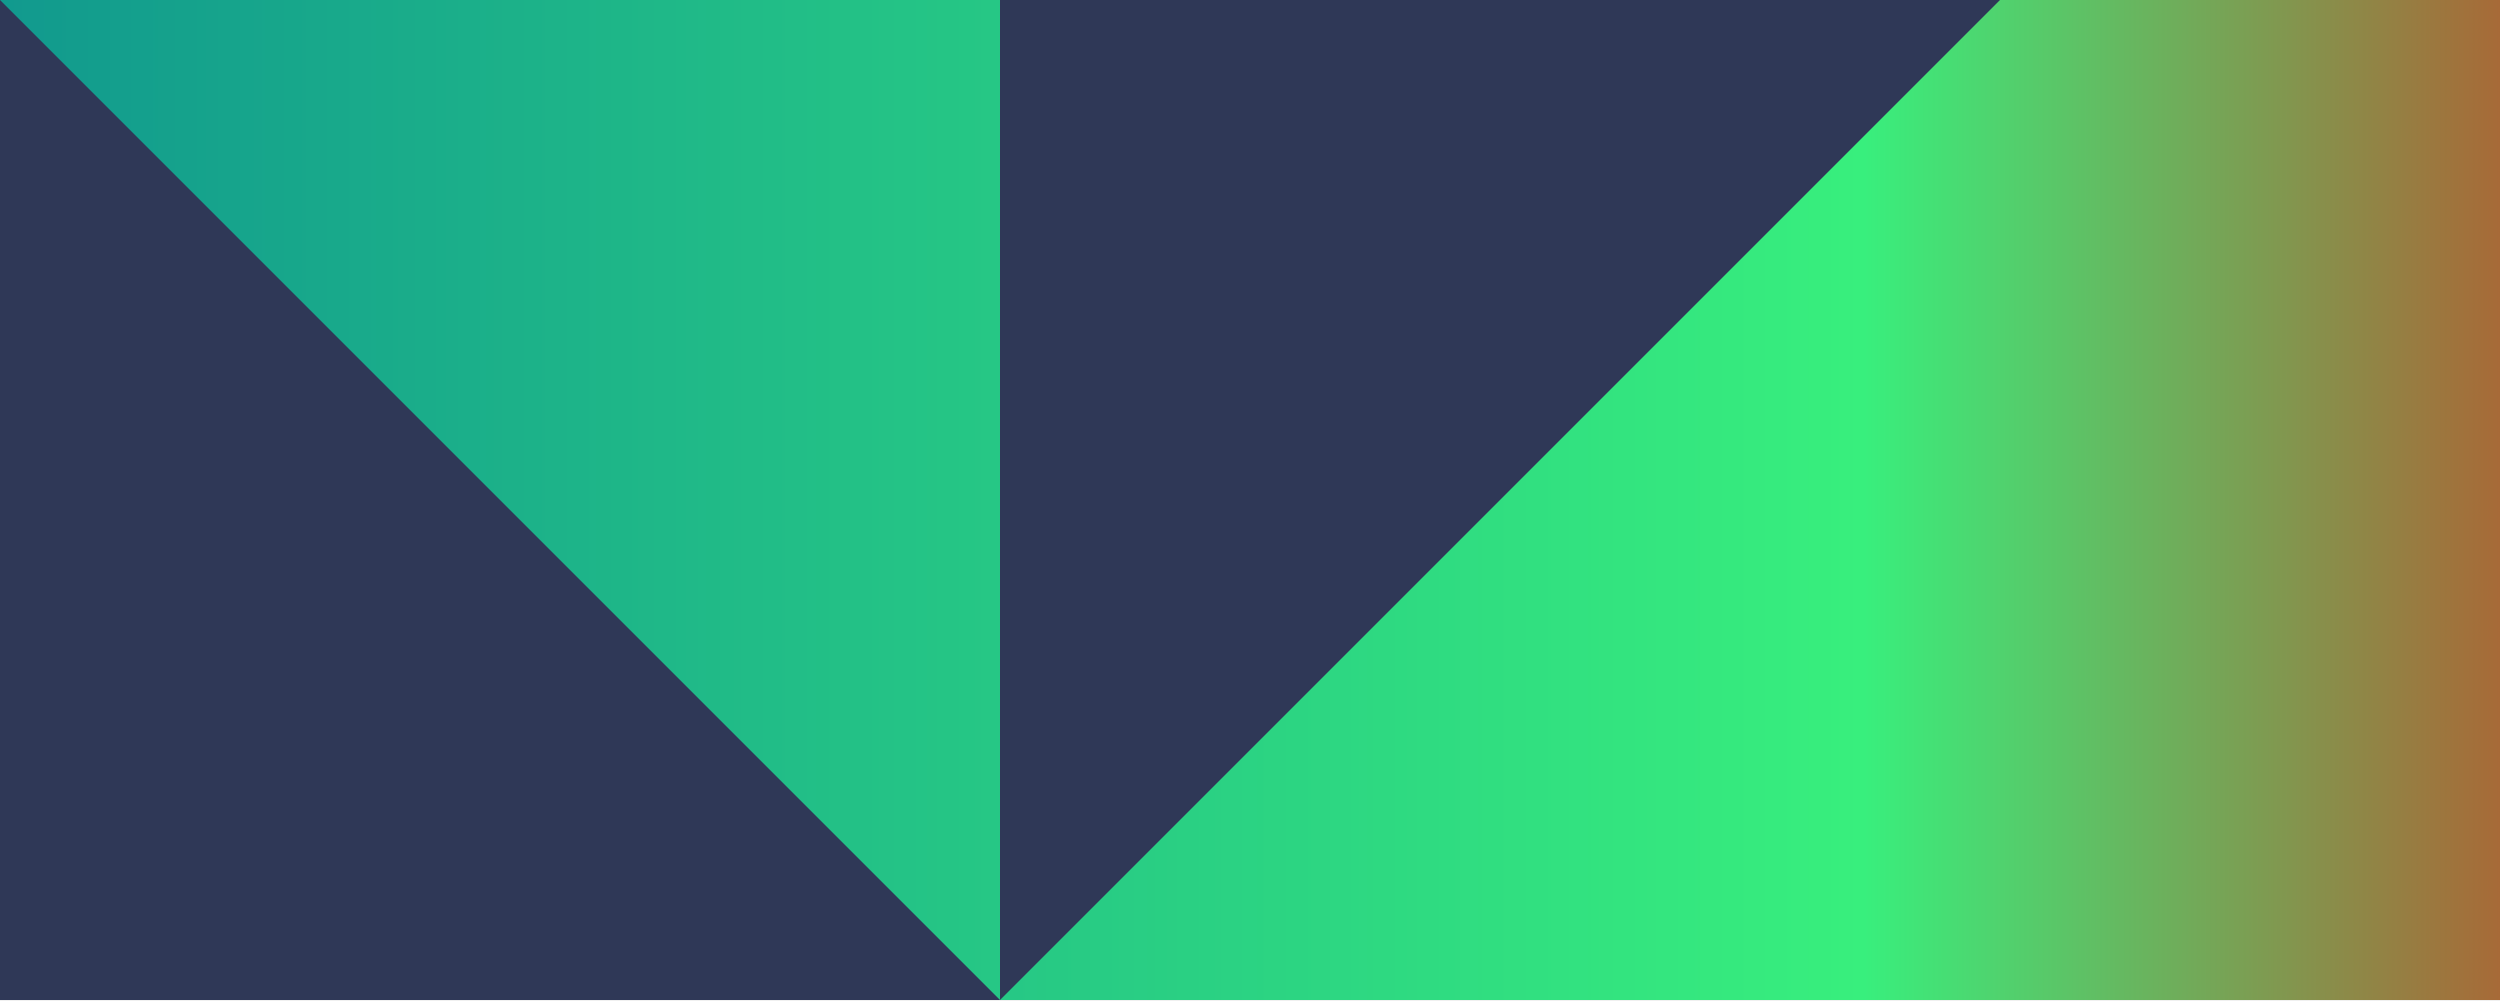
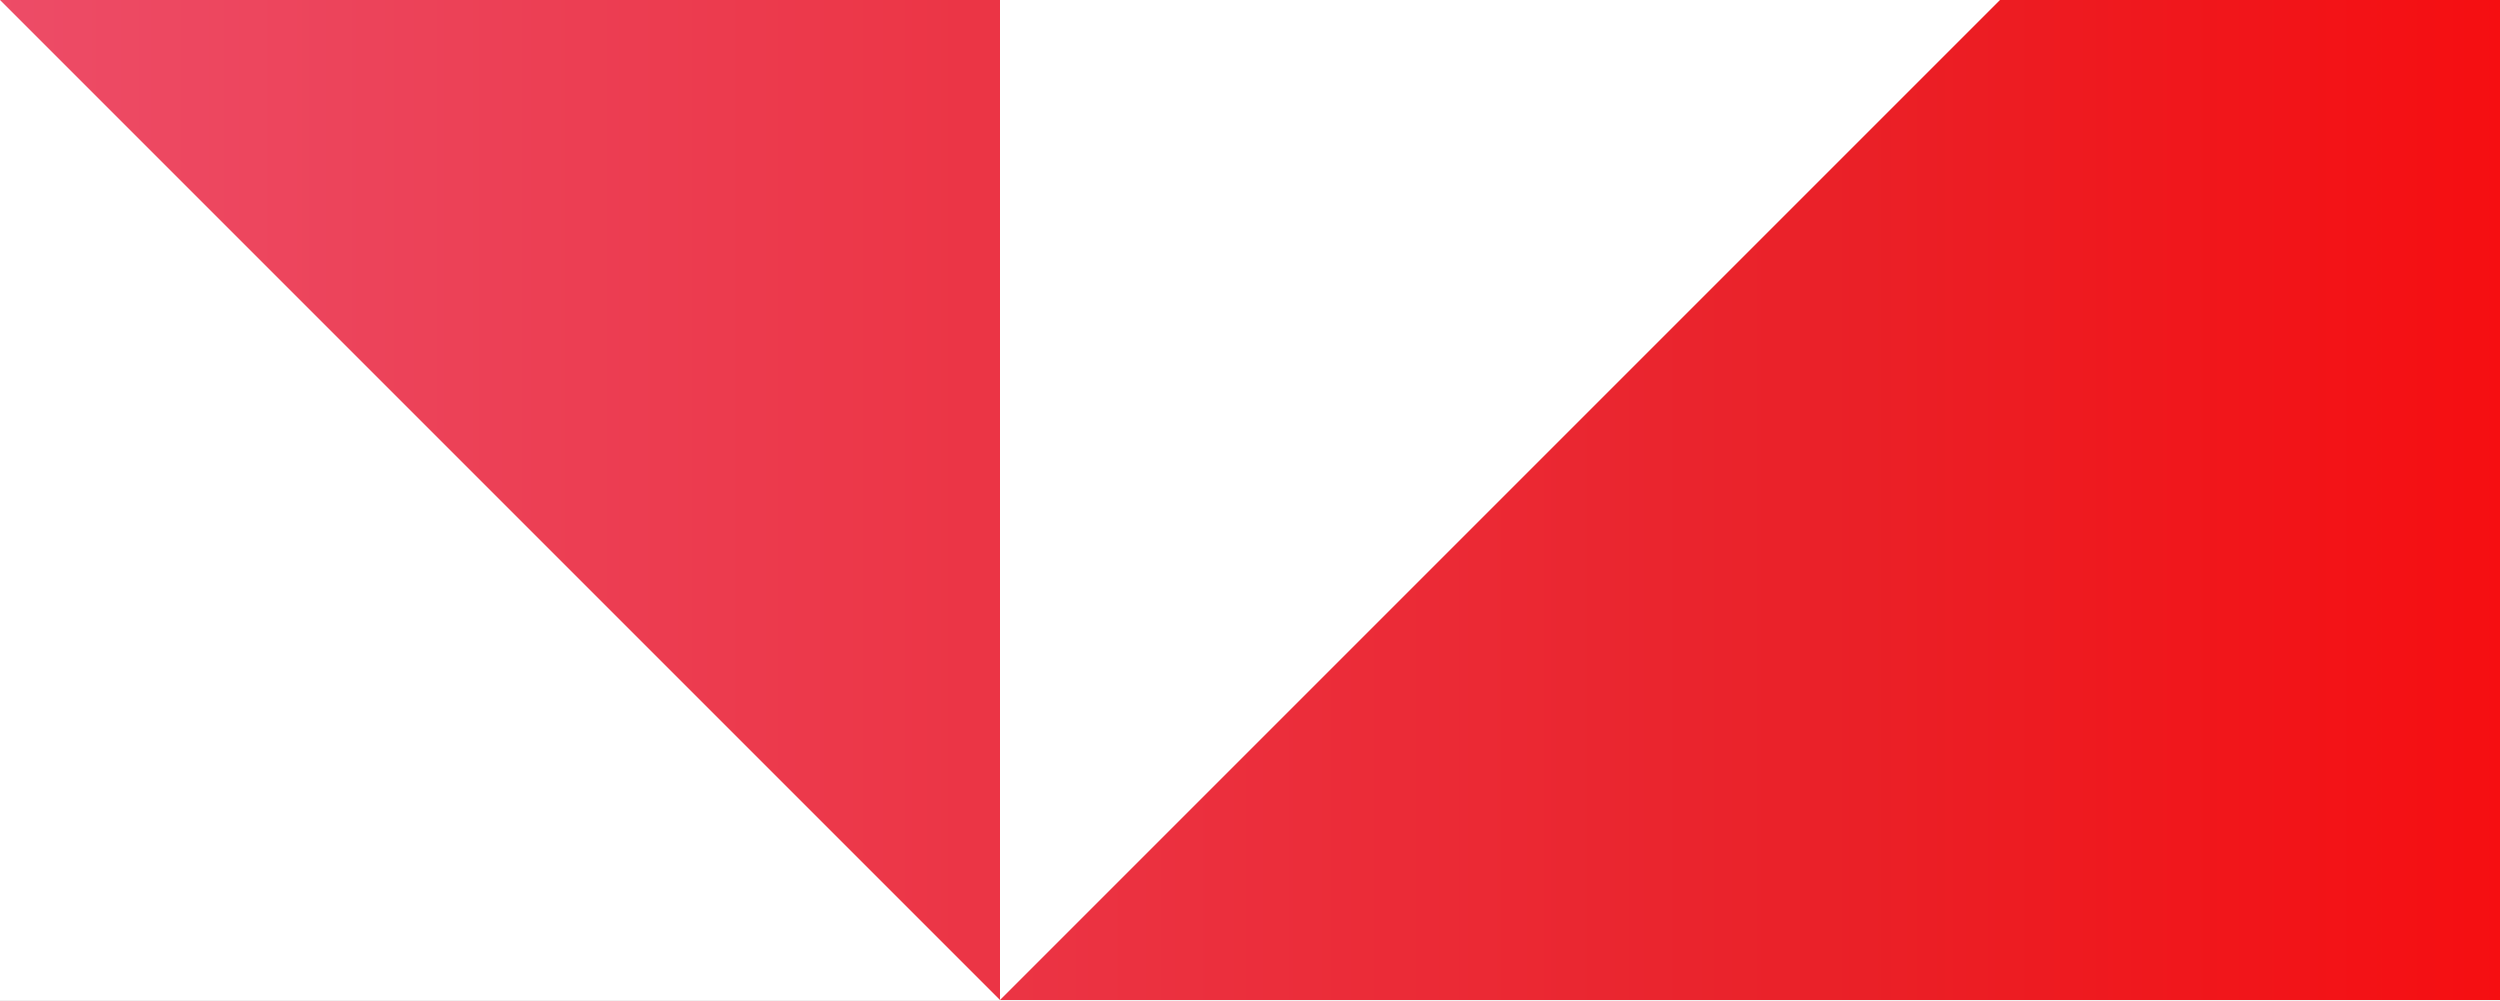
<svg xmlns="http://www.w3.org/2000/svg" id="Layer_1" data-name="Layer 1" viewBox="0 0 550 220">
  <defs>
    <style>
            .mask_right {
                clip-path: url(#right_clip-path);
                fill: red;
            }
            
            .mask_left {
                clip-path: url(#left_clip-path);
                fill: red;
            }
            
            .left_triangle {
-                     fill:#2F3857;
+                     fill:#fff;
                    transform-origin: 110px 110px;
                    animation: rot 8s 0.5s infinite reverse cubic-bezier(0.645, 0.045, 0.355, 1);
            }
            
            .right_triangle {
-                 fill: #2F3857;
+                 fill: #fff;
                transform-origin: 330px 110px;
                animation: rot 8s 0.5s infinite cubic-bezier(0.645, 0.045, 0.355, 1);
            }
            
            .gradient {
                fill: url(#linear-gradient);
            }
        
            @keyframes rot { from {transform: rotate(0) scale(2);} to {transform: rotate(360deg) scale(2);} }--&gt; 
            
        </style>
  </defs>
  <clipPath id="left_clip-path">
    <rect x="0" y="0" width="220" height="220" />
  </clipPath>
  <clipPath id="right_clip-path">
    <rect x="220" y="0" width="220" height="220" />
  </clipPath>
  <linearGradient id="linear-gradient" y1="-17.636" x2="1.197" y2="-17.636" gradientUnits="objectBoundingBox">
-     <stop offset="0" stop-color="#11998e" />
-     <stop offset="0.621" stop-color="#38ef7d" />
+     <stop offset="0" stop-color="#ED4C67" />
+     <stop offset="0.621" stop-color="#EA2027" />
    <stop offset="1" stop-color="red" />
  </linearGradient>
  <rect id="background_gradient" data-name="background_gradient" class="gradient" width="550" height="220" />
  <g class="mask_left">
    <polygon class="left_triangle" points="0 0 0 220 220 220 0 0" />
  </g>
  <g class="mask_right">
    <polygon class="right_triangle" points="220 0 220 220 440 0 440 0" />
  </g>
</svg>
